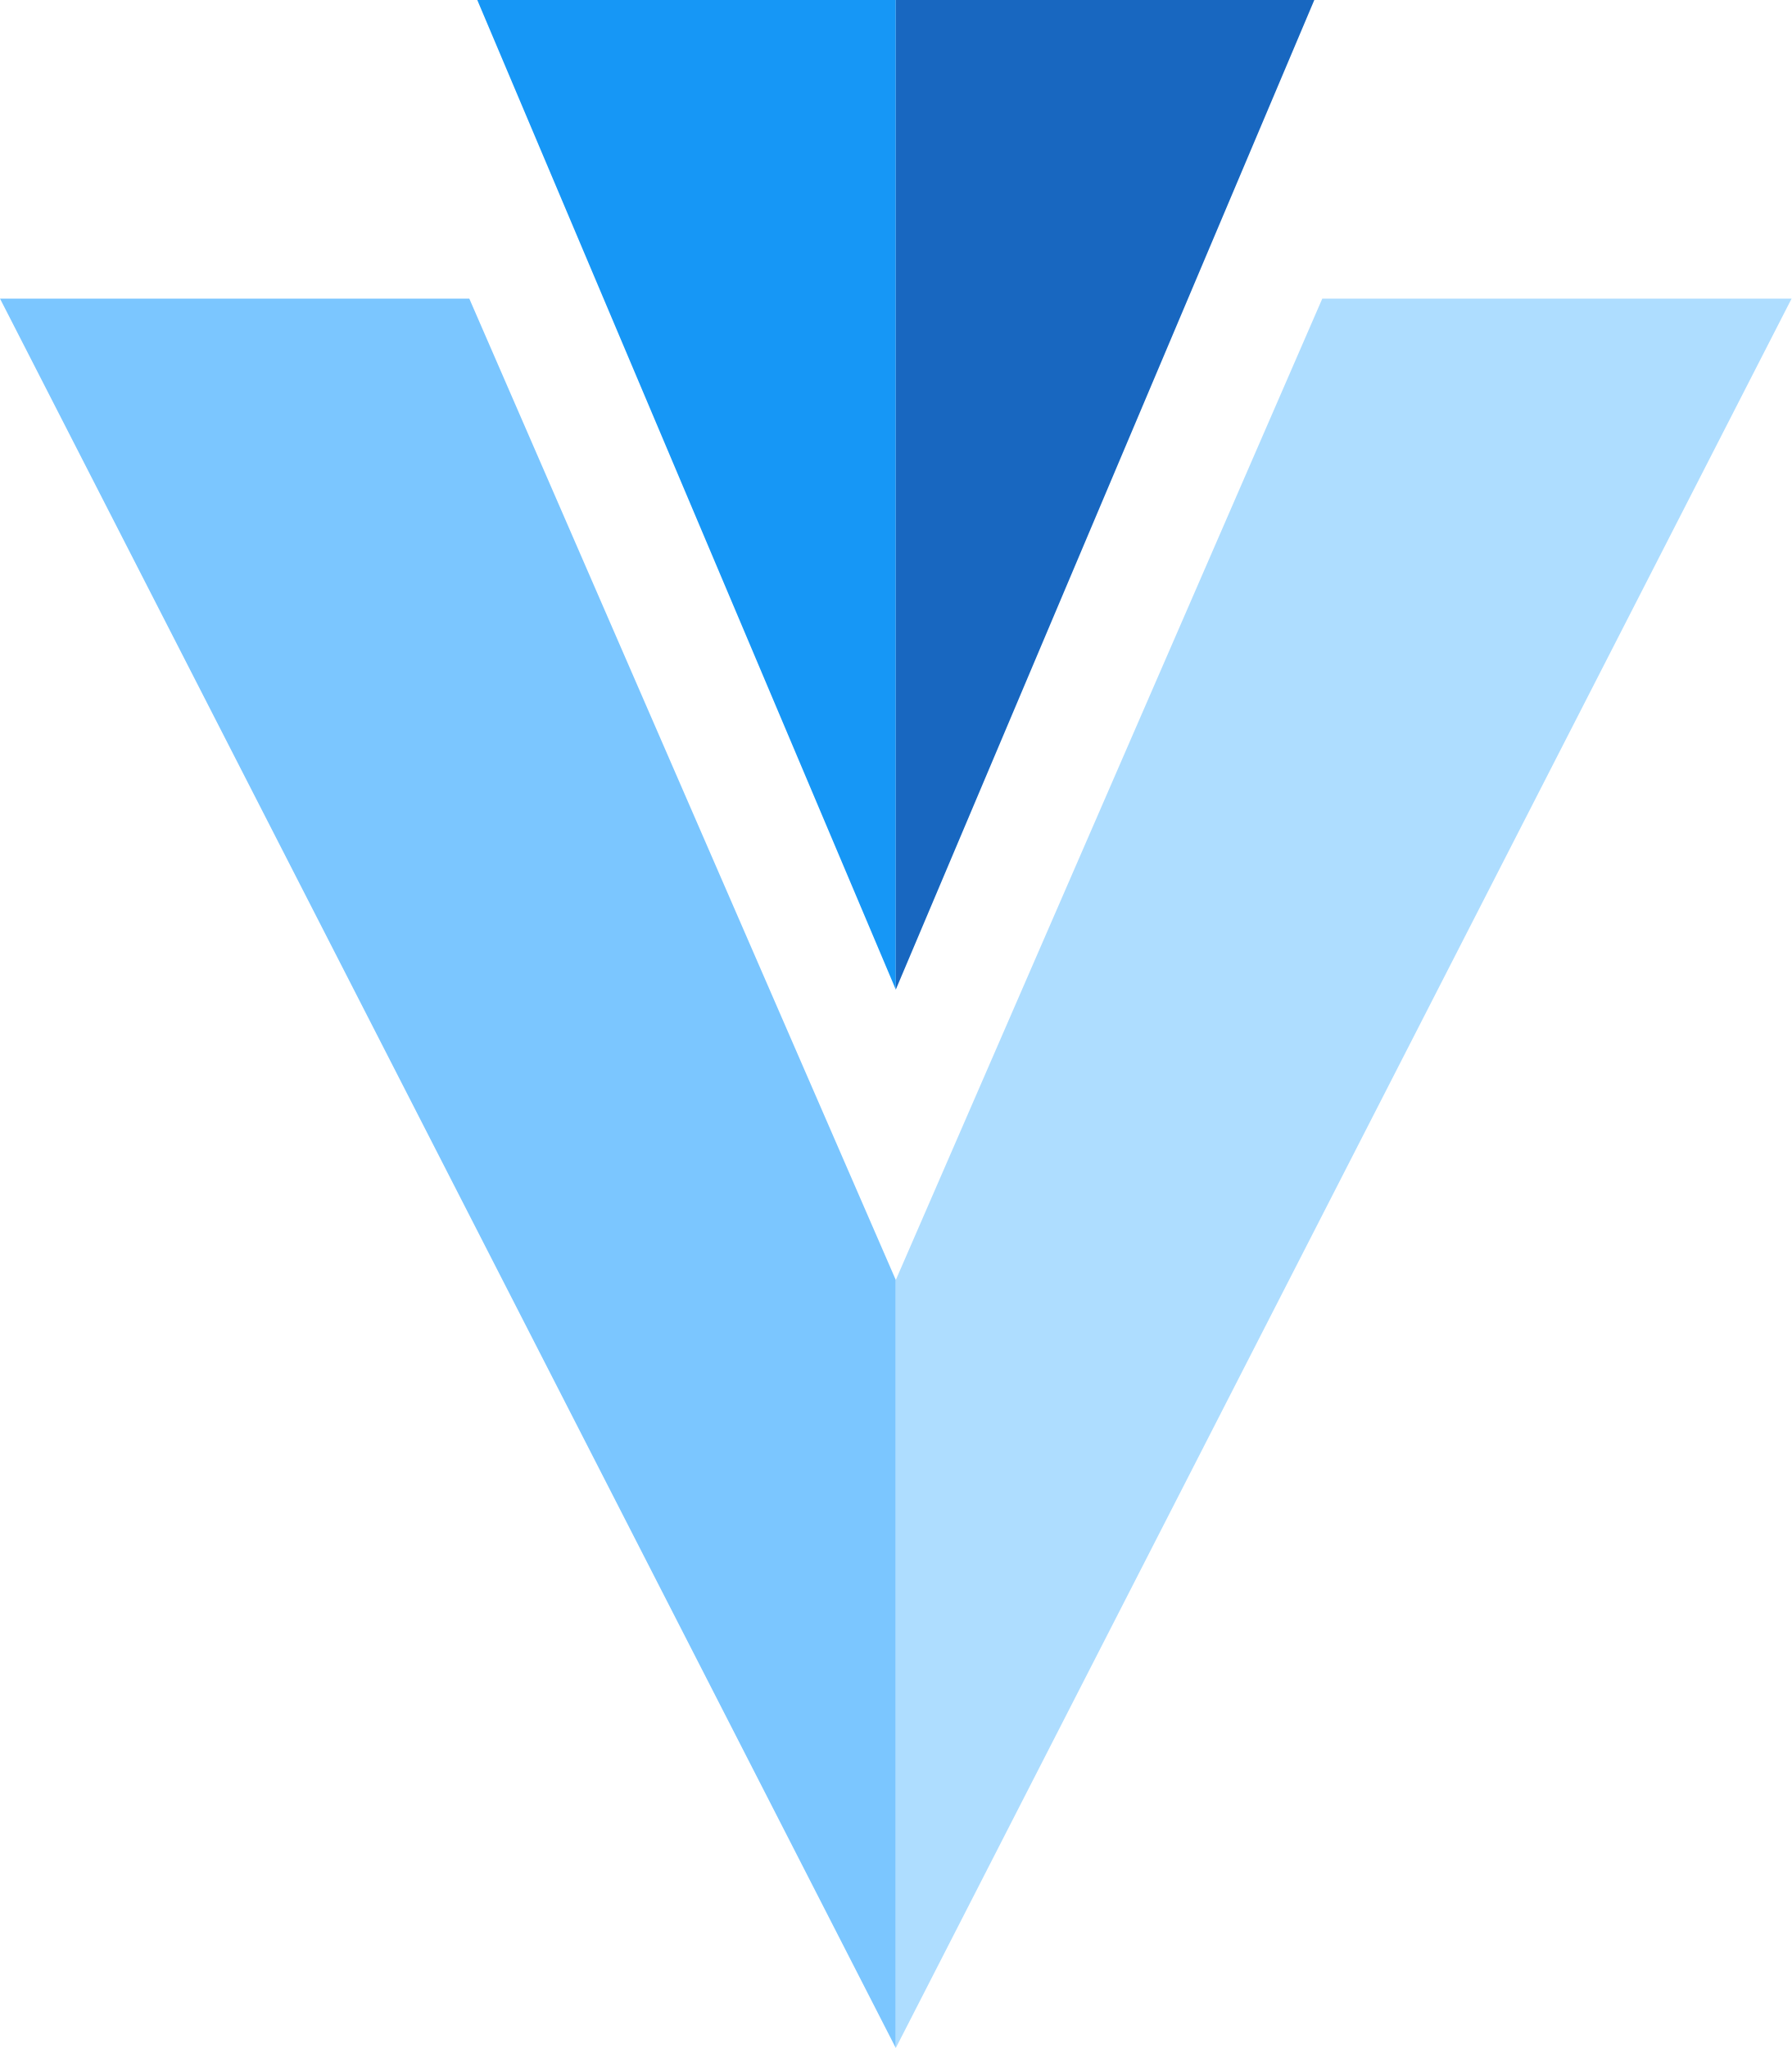
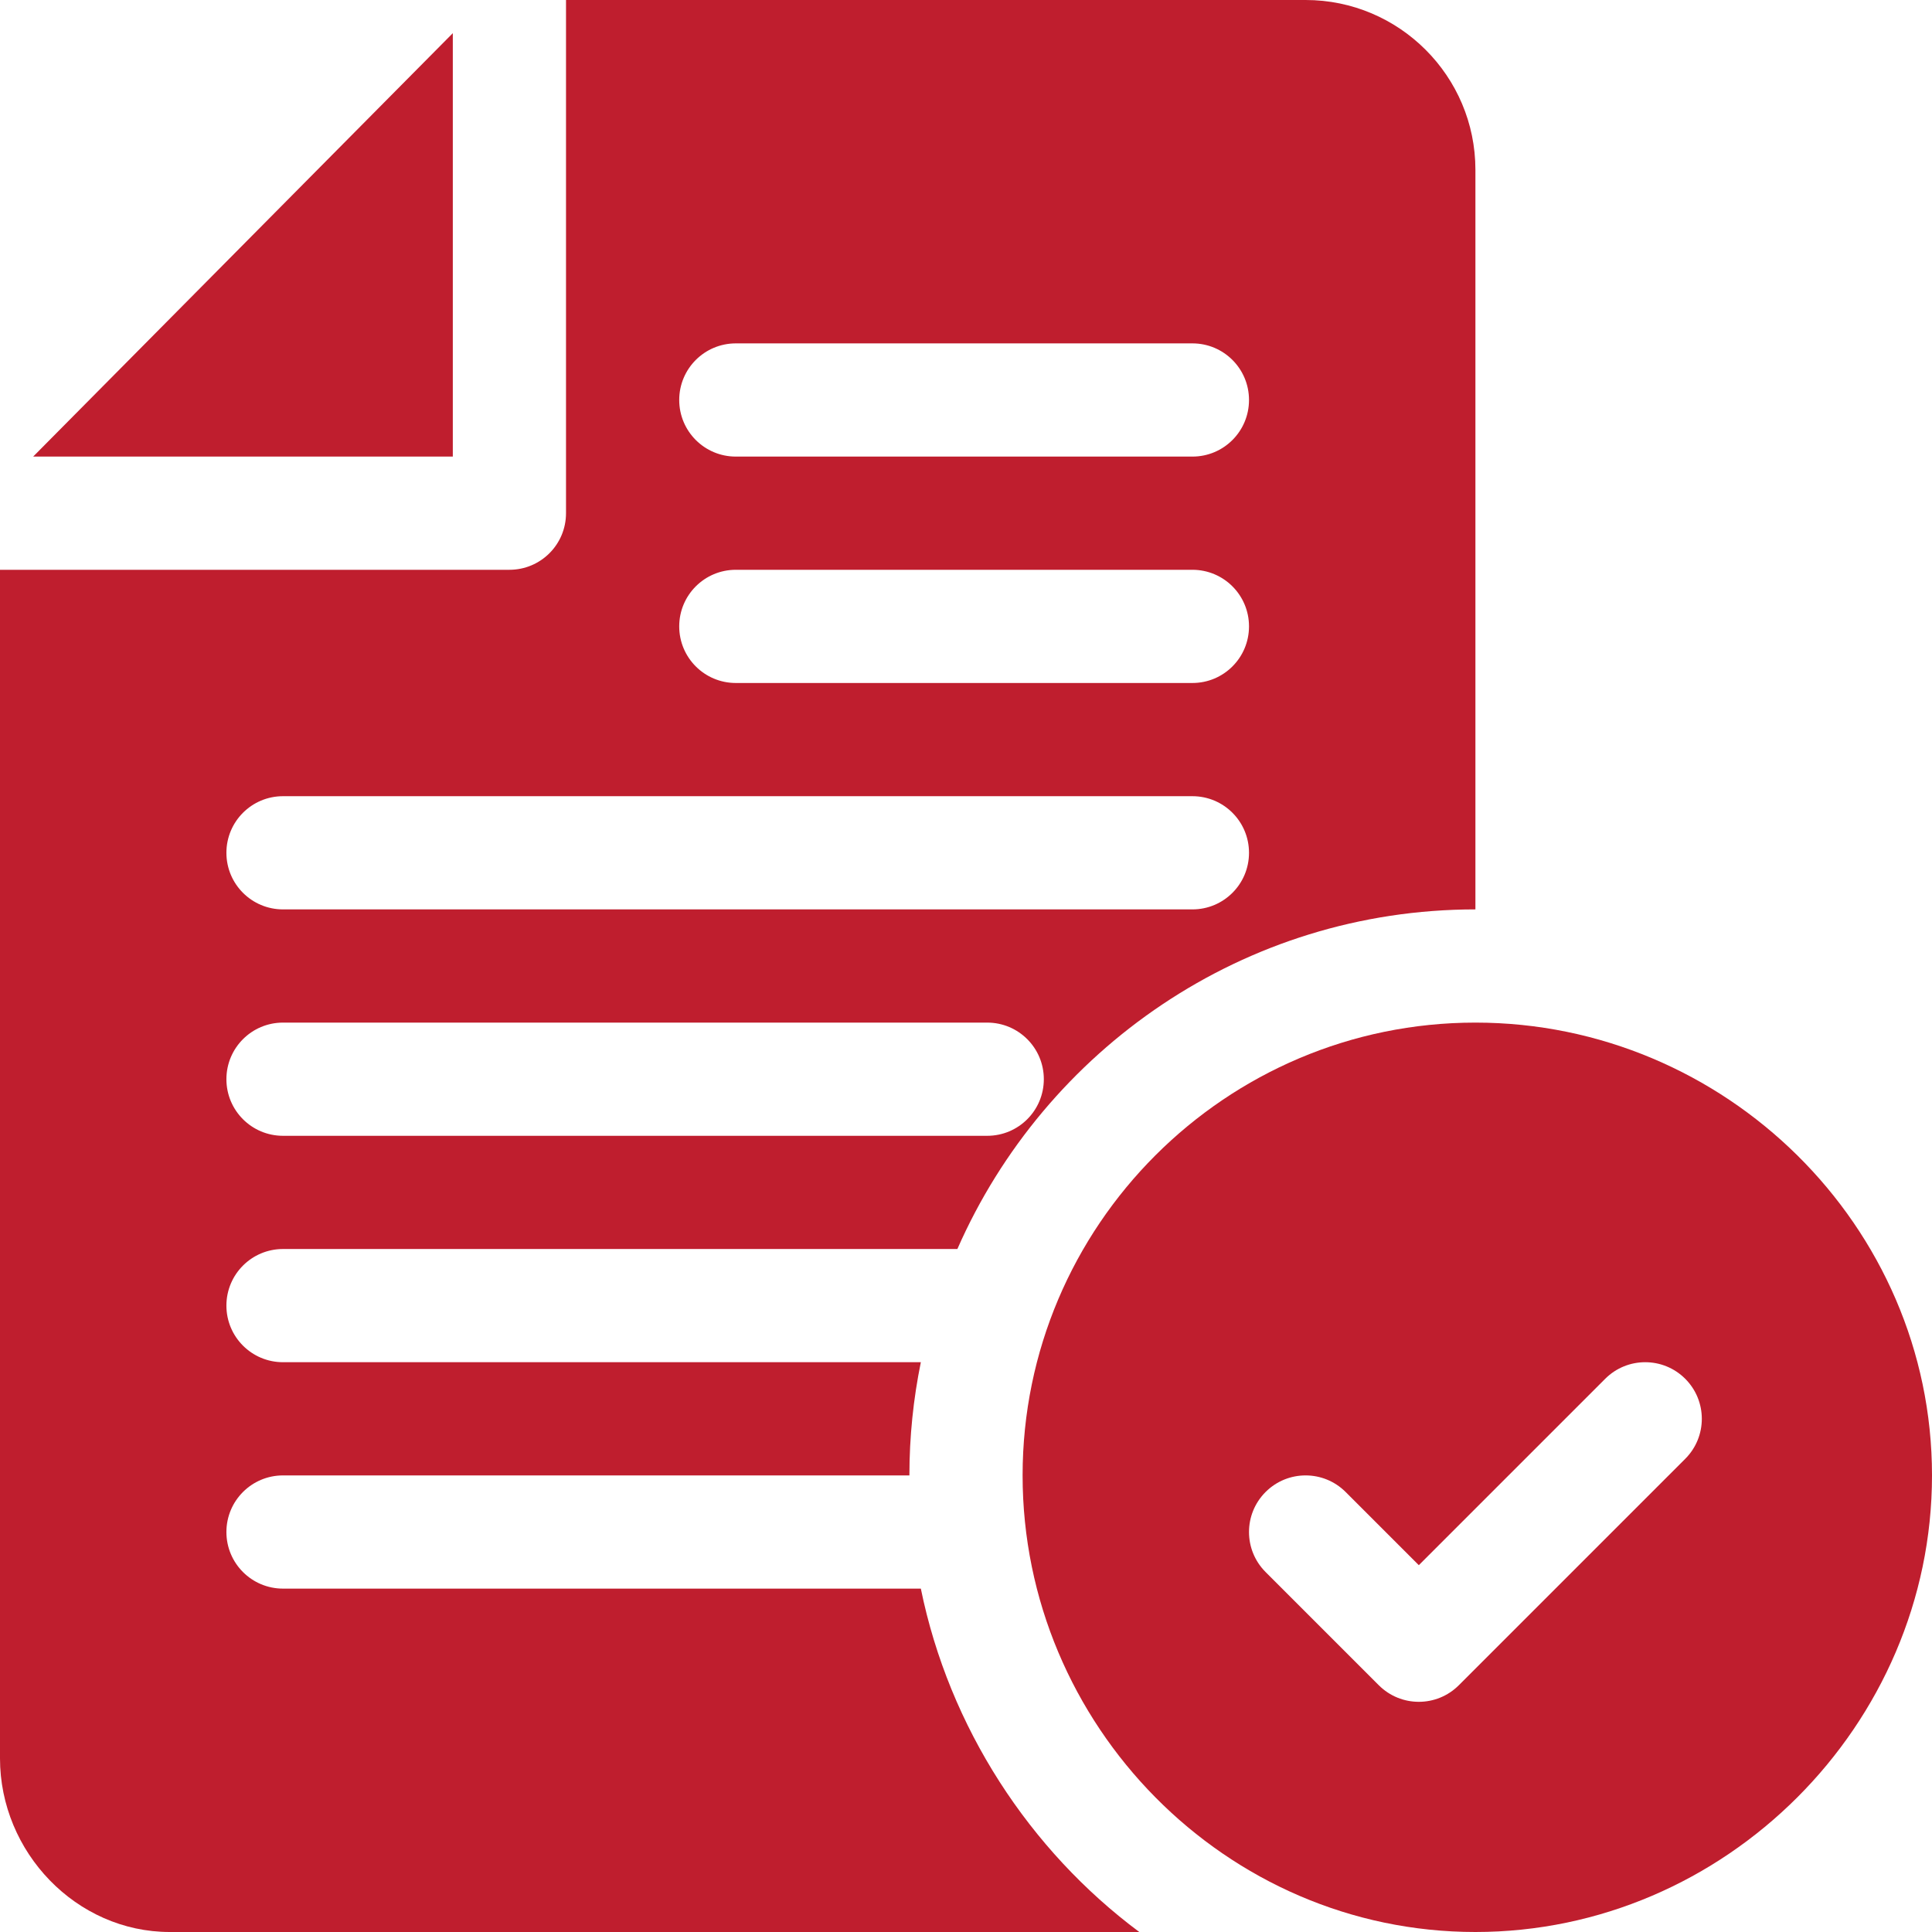
- <svg xmlns="http://www.w3.org/2000/svg" id="Layer_1" data-name="Layer 1" viewBox="0 0 87.5 100">
-   <defs>
-     <style>.cls-1{fill:#1697f6;}.cls-2{fill:#7bc6ff;}.cls-3{fill:#1867c0;}.cls-4{fill:#aeddff;}</style>
-   </defs>
-   <polyline class="cls-1" points="43.75 0 23.31 0 43.75 48.32" />
-   <polygon class="cls-2" points="43.75 62.5 43.75 100 0 14.58 22.92 14.58 43.75 62.5" />
-   <polyline class="cls-3" points="43.75 0 64.19 0 43.75 48.32" />
-   <polygon class="cls-4" points="64.58 14.58 87.5 14.58 43.75 100 43.75 62.5 64.58 14.58" />
+ <svg xmlns="http://www.w3.org/2000/svg" fill="#bf1e2e" version="1.1" id="Capa_1" x="0px" y="0px" viewBox="0 0 512 512" style="enable-background:new 0 0 512 512;" xml:space="preserve">
+   <g>
+     <g>
+       <polygon points="8.789,121 120,121 120,8.789   " />
+     </g>
+   </g>
+   <g>
+     <g>
+       <path d="M391,271c-66.167,0-120,53.833-120,120s53.833,121,120,121s121-54.833,121-121S457.167,271,391,271z M446.605,386.605    l-60,60c-5.859,5.859-15.352,5.859-21.211,0l-30-30c-5.859-5.859-5.859-15.352,0-21.211s15.352-5.859,21.211,0L376,414.789    l49.395-49.395c5.859-5.859,15.352-5.859,21.211,0S452.465,380.746,446.605,386.605z" />
+     </g>
+   </g>
+   <g>
+     <g>
+       <path d="M75,331h178.715c23.212-52.881,75.934-90,137.285-90V45c0-24.814-20.186-45-45-45H150v136c0,8.291-6.709,15-15,15H0v315    c0,24.814,20.186,46,45,46h256.928c-29.088-21.658-50.398-54.214-57.896-91H75c-8.291,0-15-6.709-15-15c0-8.291,6.709-15,15-15    h166c0-10.272,1.055-20.303,3.032-30H75c-8.291,0-15-6.709-15-15C60,337.709,66.709,331,75,331z M195,91h121    c8.291,0,15,6.709,15,15s-6.709,15-15,15H195c-8.291,0-15-6.709-15-15S186.709,91,195,91z M195,151h121c8.291,0,15,6.709,15,15    s-6.709,15-15,15H195c-8.291,0-15-6.709-15-15S186.709,151,195,151z M75,211h241c8.291,0,15,6.709,15,15s-6.709,15-15,15H75    c-8.291,0-15-6.709-15-15S66.709,211,75,211z M75,271h186.625c8.291,0,15,6.709,15,15c0,8.291-6.709,15-15,15H75    c-8.291,0-15-6.709-15-15C60,277.709,66.709,271,75,271z" />
+     </g>
+   </g>
</svg>
